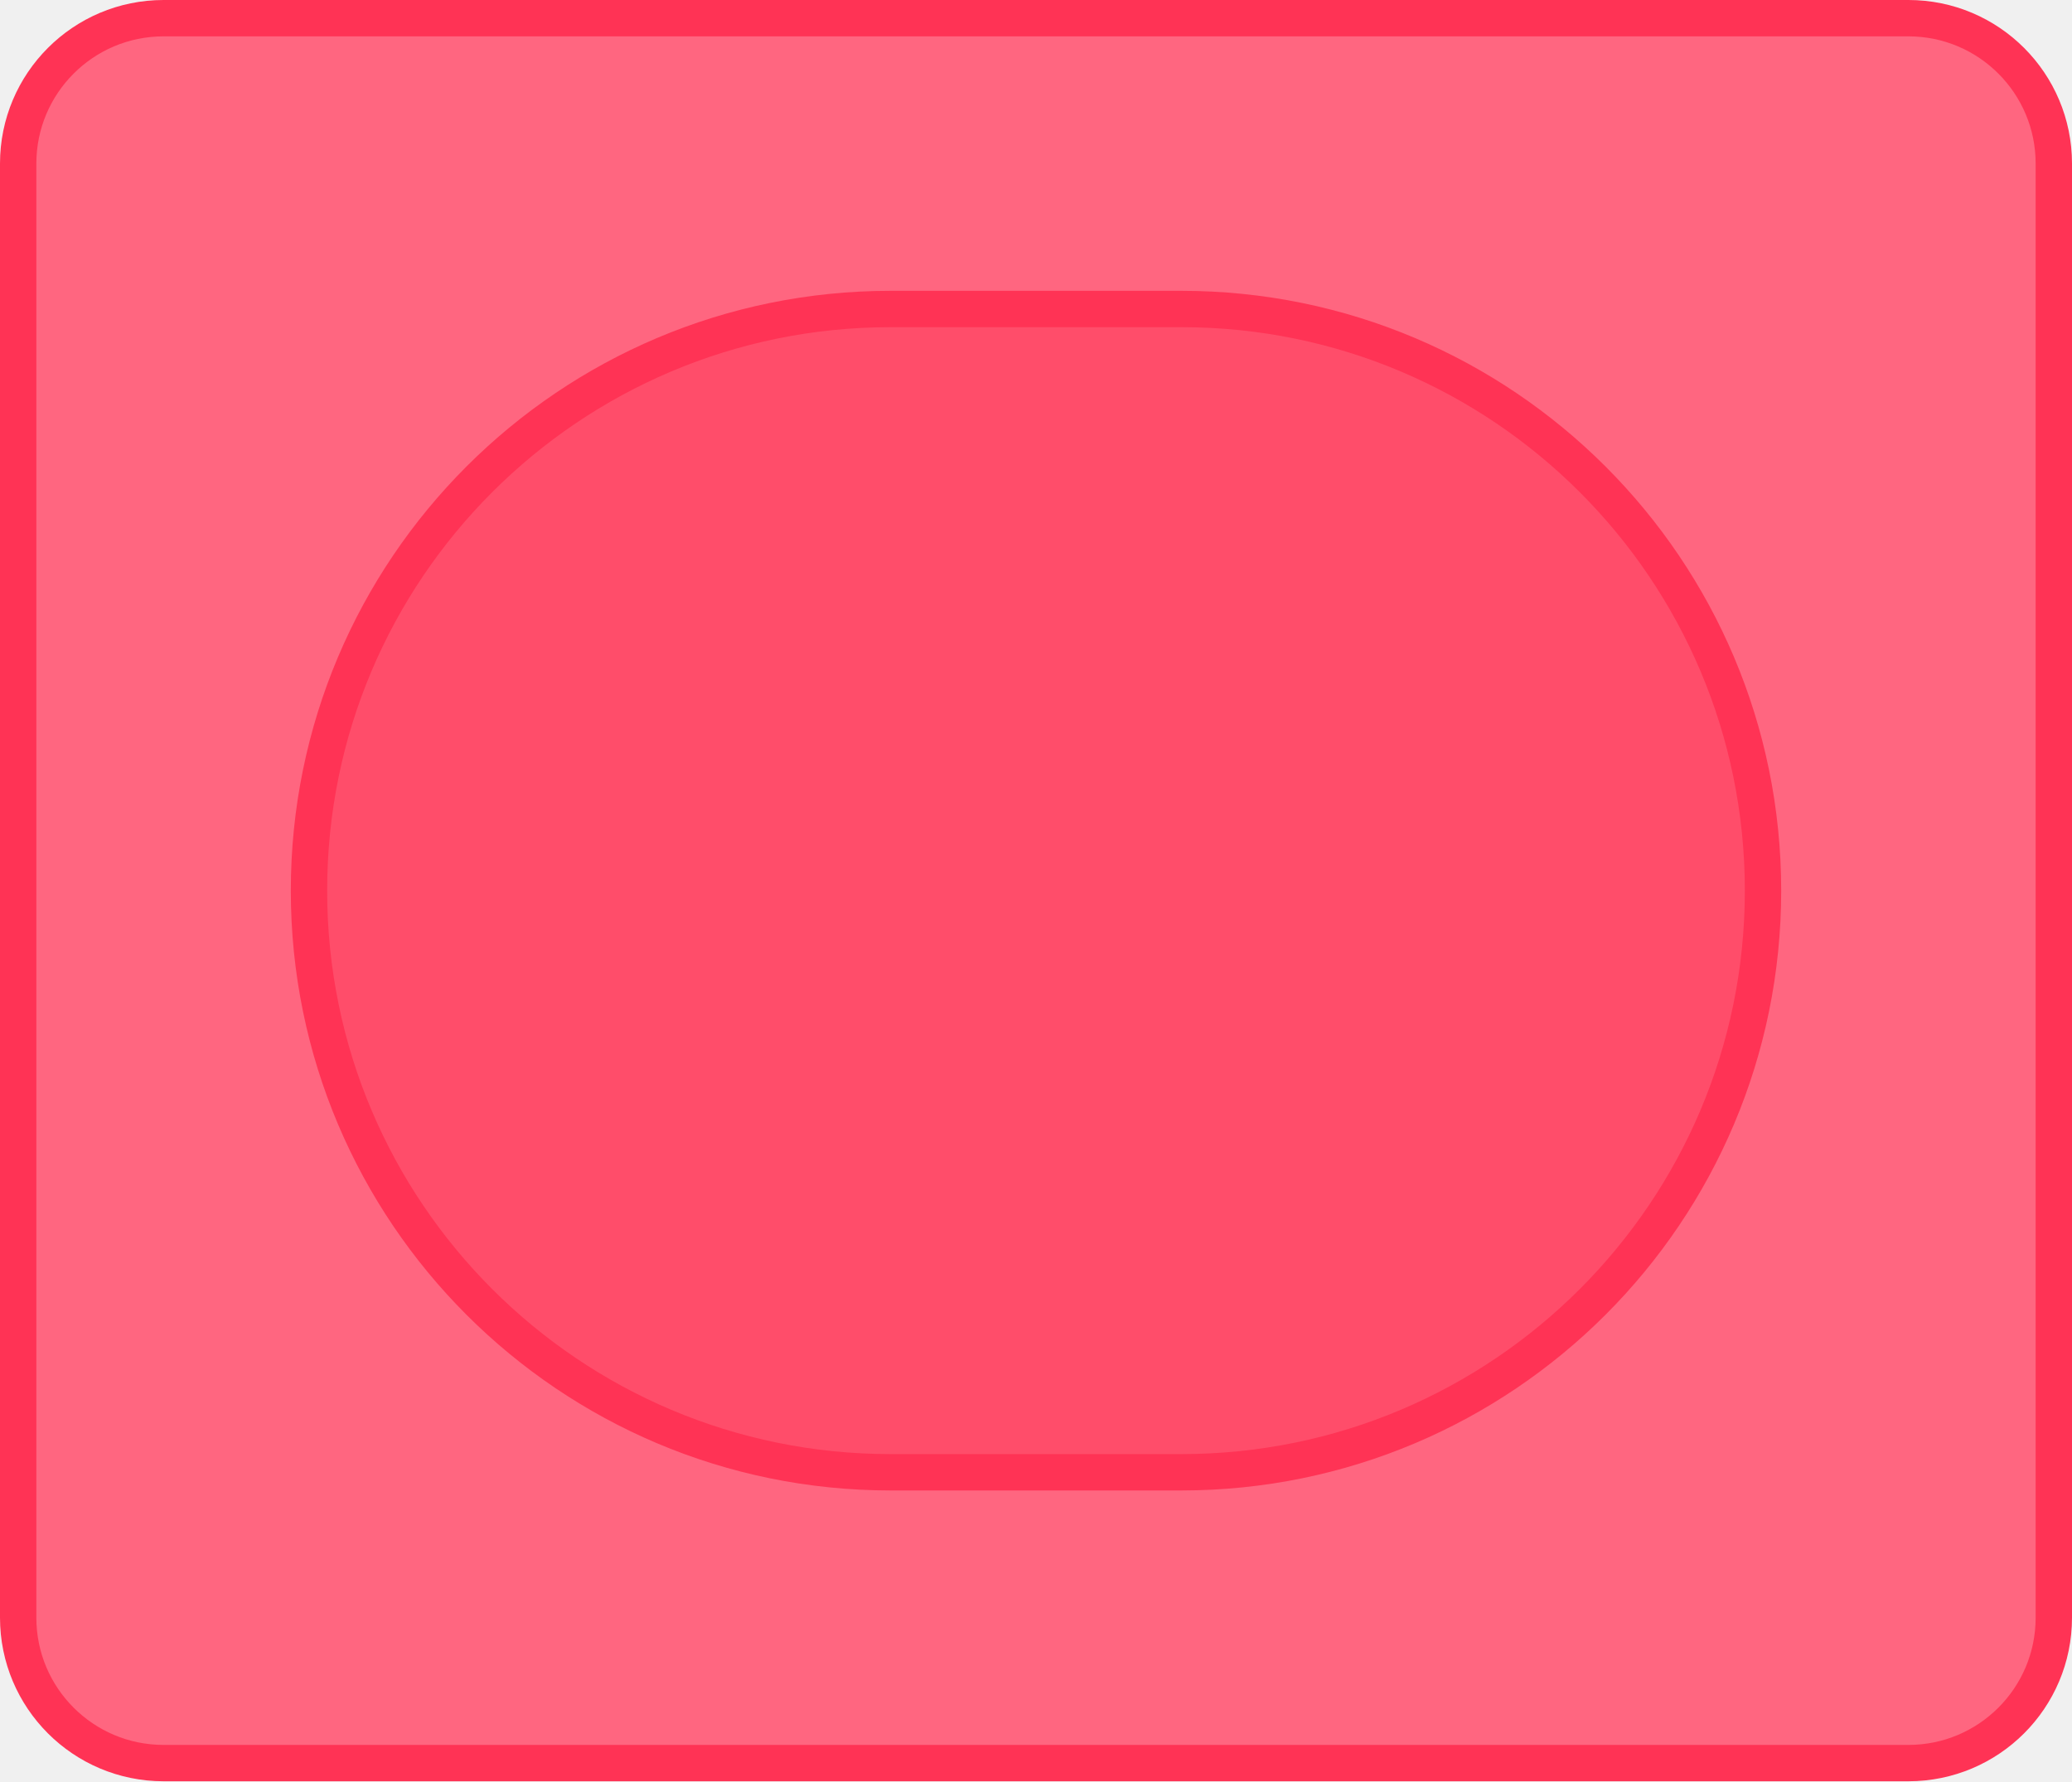
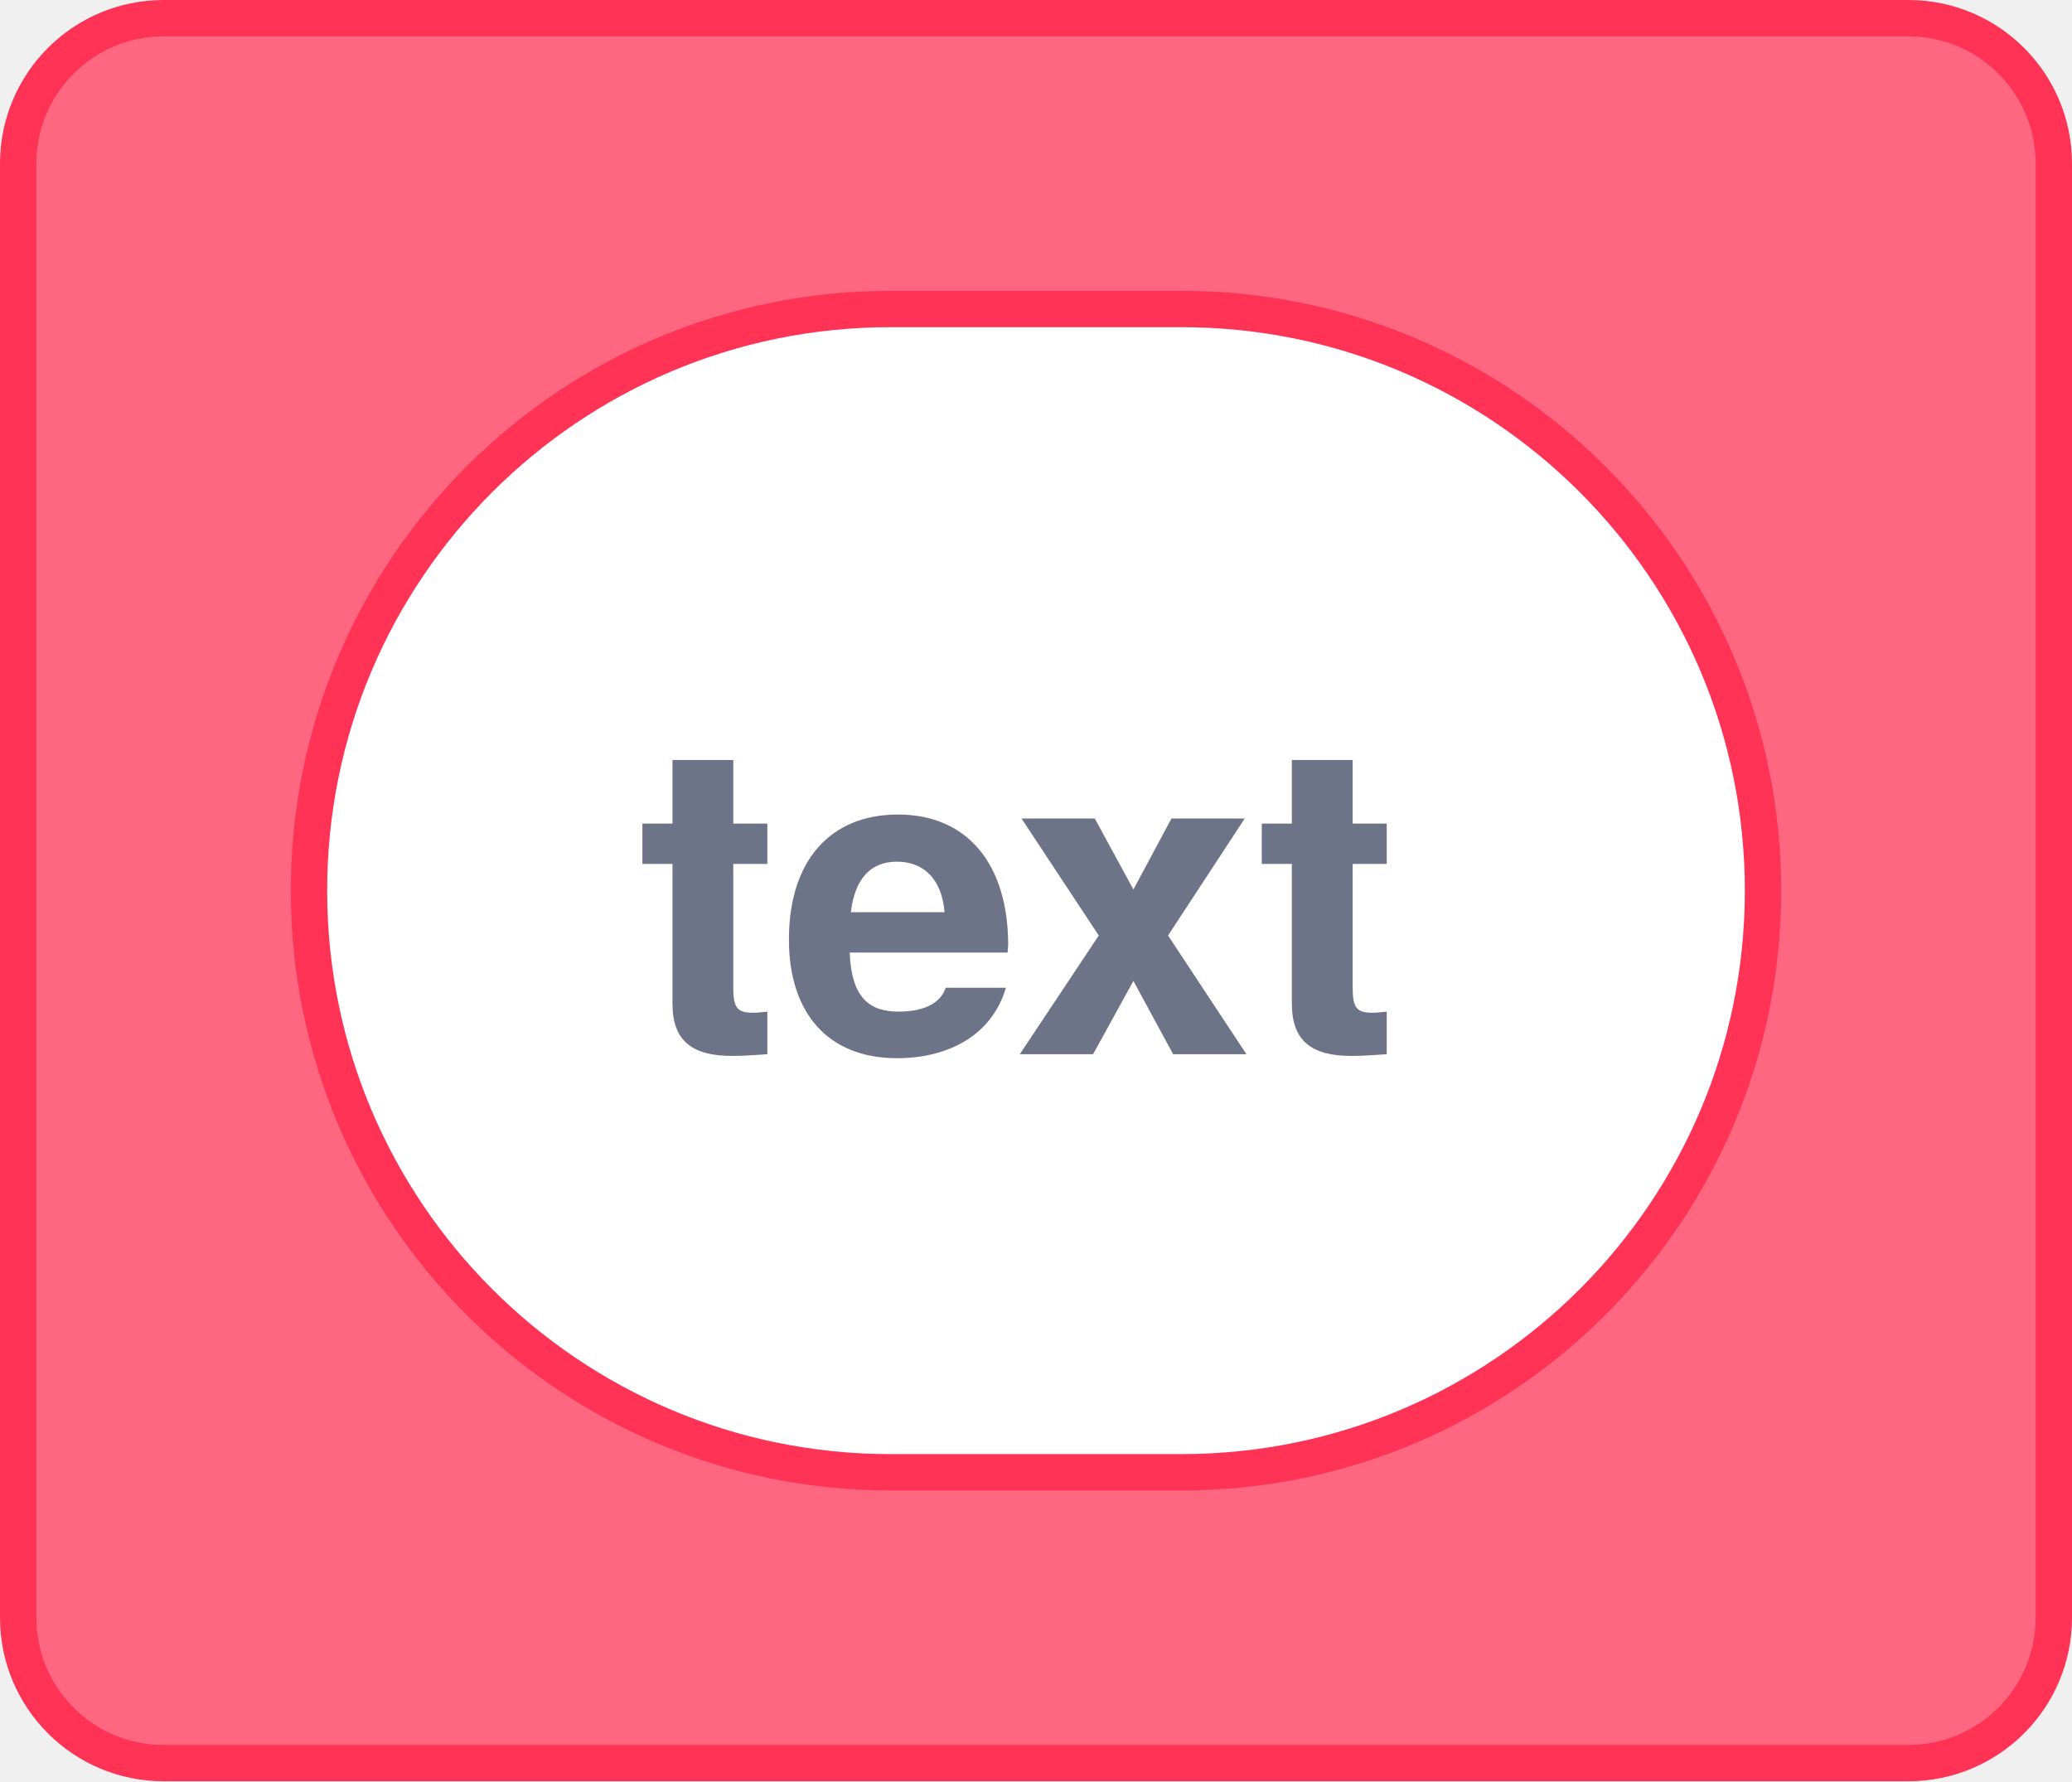
<svg xmlns="http://www.w3.org/2000/svg" viewBox="0 0 57 49">
-   <defs>
-     <style>.cls-1{opacity:0.3;}.cls-2{opacity:0.1;}.cls-3{fill:#ff6680;stroke-miterlimit:10;}.cls-3,.cls-4{stroke:#f35;}.cls-4{fill:#ff4d6a;stroke-linecap:round;stroke-linejoin:round;}</style>
-   </defs>
-   <g id="boolean_boolean_inputs" data-name="boolean + boolean inputs">
-     <rect class="cls-3" x="0.5" y="0.5" width="56" height="48" rx="4" ry="4" />
-     <rect class="cls-4" x="8.5" y="8.5" width="40" height="32" rx="16" ry="16" />
-   </g>
+   <rect x=".5" y=".5" width="56" height="48" rx="4" ry="4" style="fill:#ff6680;stroke-miterlimit:10;stroke:#f35" />
+   <rect x="8.5" y="8.5" width="40" height="32" rx="16" ry="16" style="stroke:#f35;fill:#fff;stroke-linecap:round;stroke-linejoin:round" />
+   <text style="font-size:12px;fill:#6e7488;font-family:HelveticaNeue-Bold, Helvetica Neue, sans-serif;font-weight:700;letter-spacing:0em;" transform="translate(17.5 29)">text</text>
</svg>
